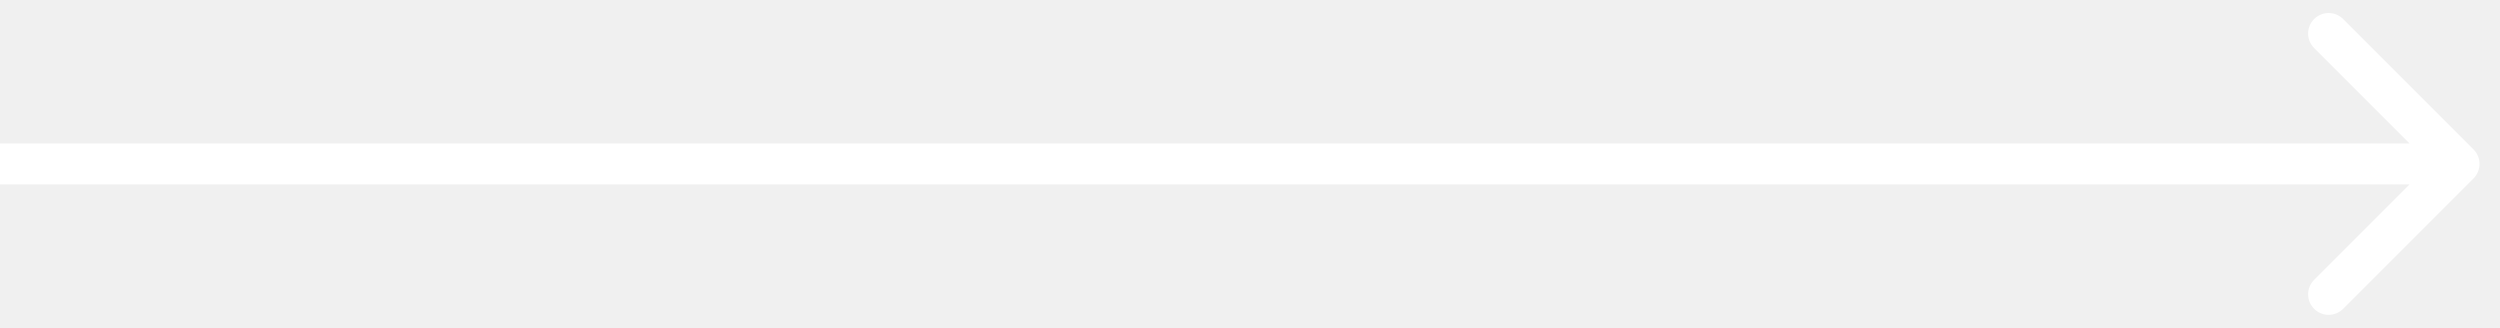
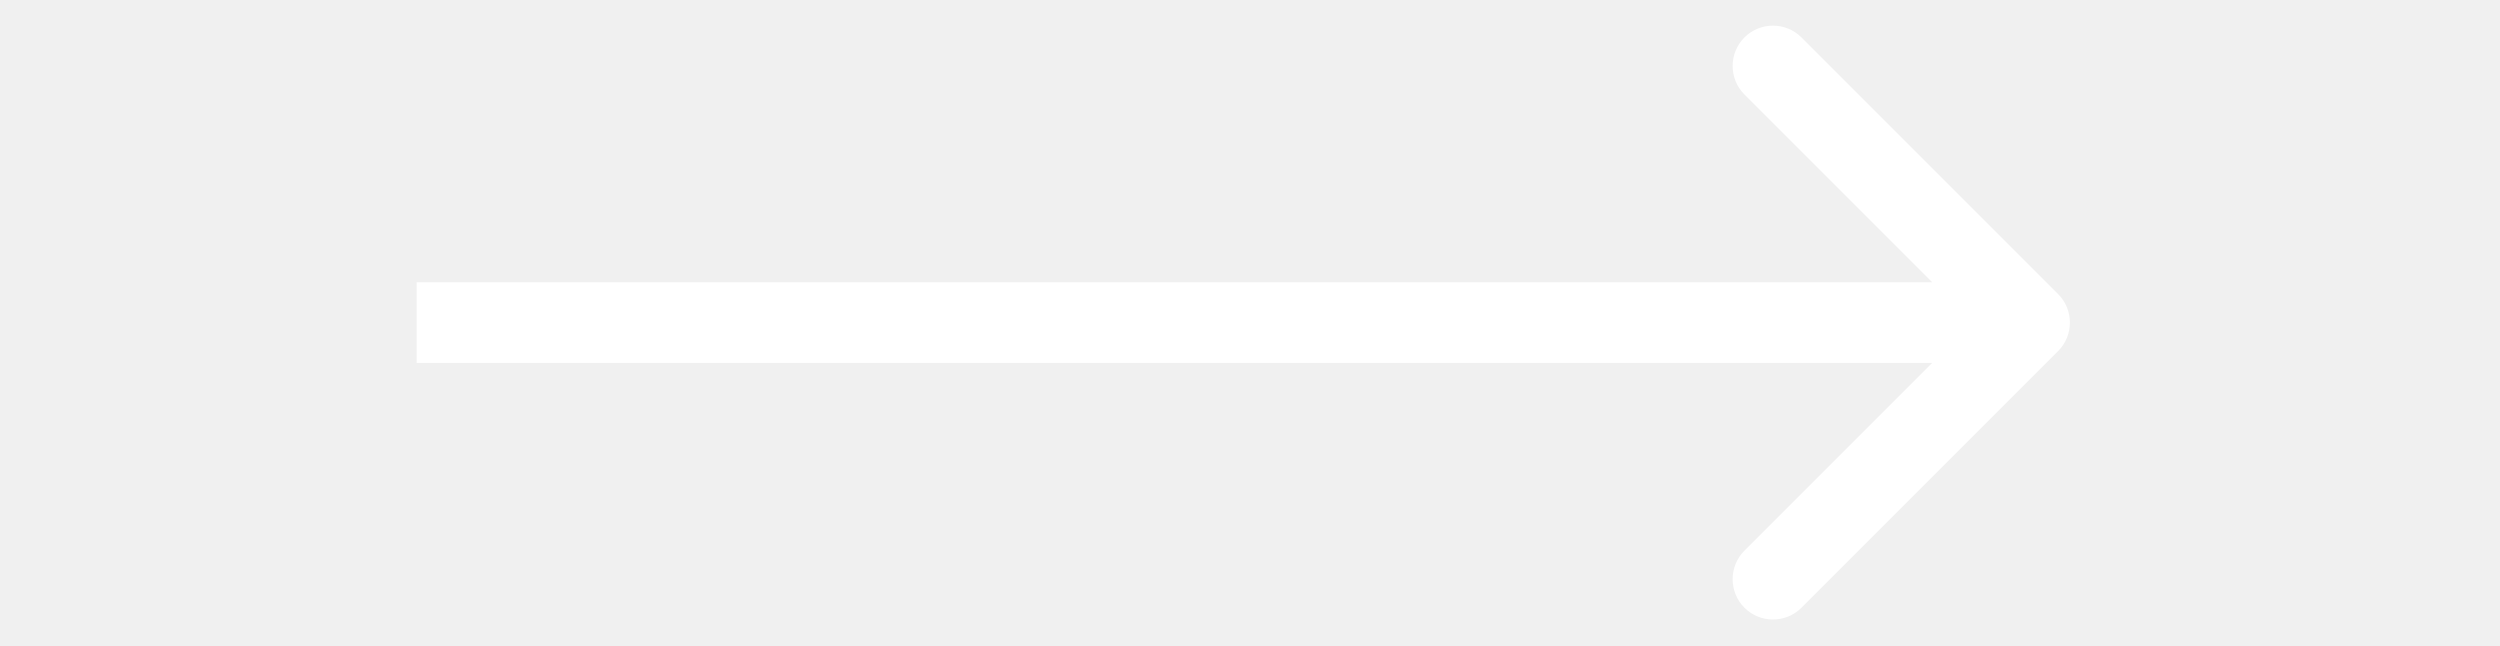
- <svg xmlns="http://www.w3.org/2000/svg" width="61" height="8" viewBox="0 0 61 8" fill="none">
-   <path d="M60.354 4.354C60.549 4.158 60.549 3.842 60.354 3.646L57.172 0.464C56.976 0.269 56.66 0.269 56.465 0.464C56.269 0.66 56.269 0.976 56.465 1.172L59.293 4L56.465 6.828C56.269 7.024 56.269 7.34 56.465 7.536C56.66 7.731 56.976 7.731 57.172 7.536L60.354 4.354ZM-4.37114e-08 4.5L60 4.5L60 3.5L4.37114e-08 3.5L-4.37114e-08 4.5Z" fill="white" />
+ <svg xmlns="http://www.w3.org/2000/svg" width="62" height="16" viewBox="0 0 62 24" fill="none">
+   <path d="M61.061 13.061C61.647 12.475 61.647 11.525 61.061 10.939L51.515 1.393C50.929 0.808 49.979 0.808 49.393 1.393C48.808 1.979 48.808 2.929 49.393 3.515L57.879 12L49.393 20.485C48.808 21.071 48.808 22.021 49.393 22.607C49.979 23.192 50.929 23.192 51.515 22.607L61.061 13.061ZM-1.31134e-07 13.5L60 13.5L60 10.5L1.31134e-07 10.5L-1.31134e-07 13.5Z" fill="white" />
</svg>
